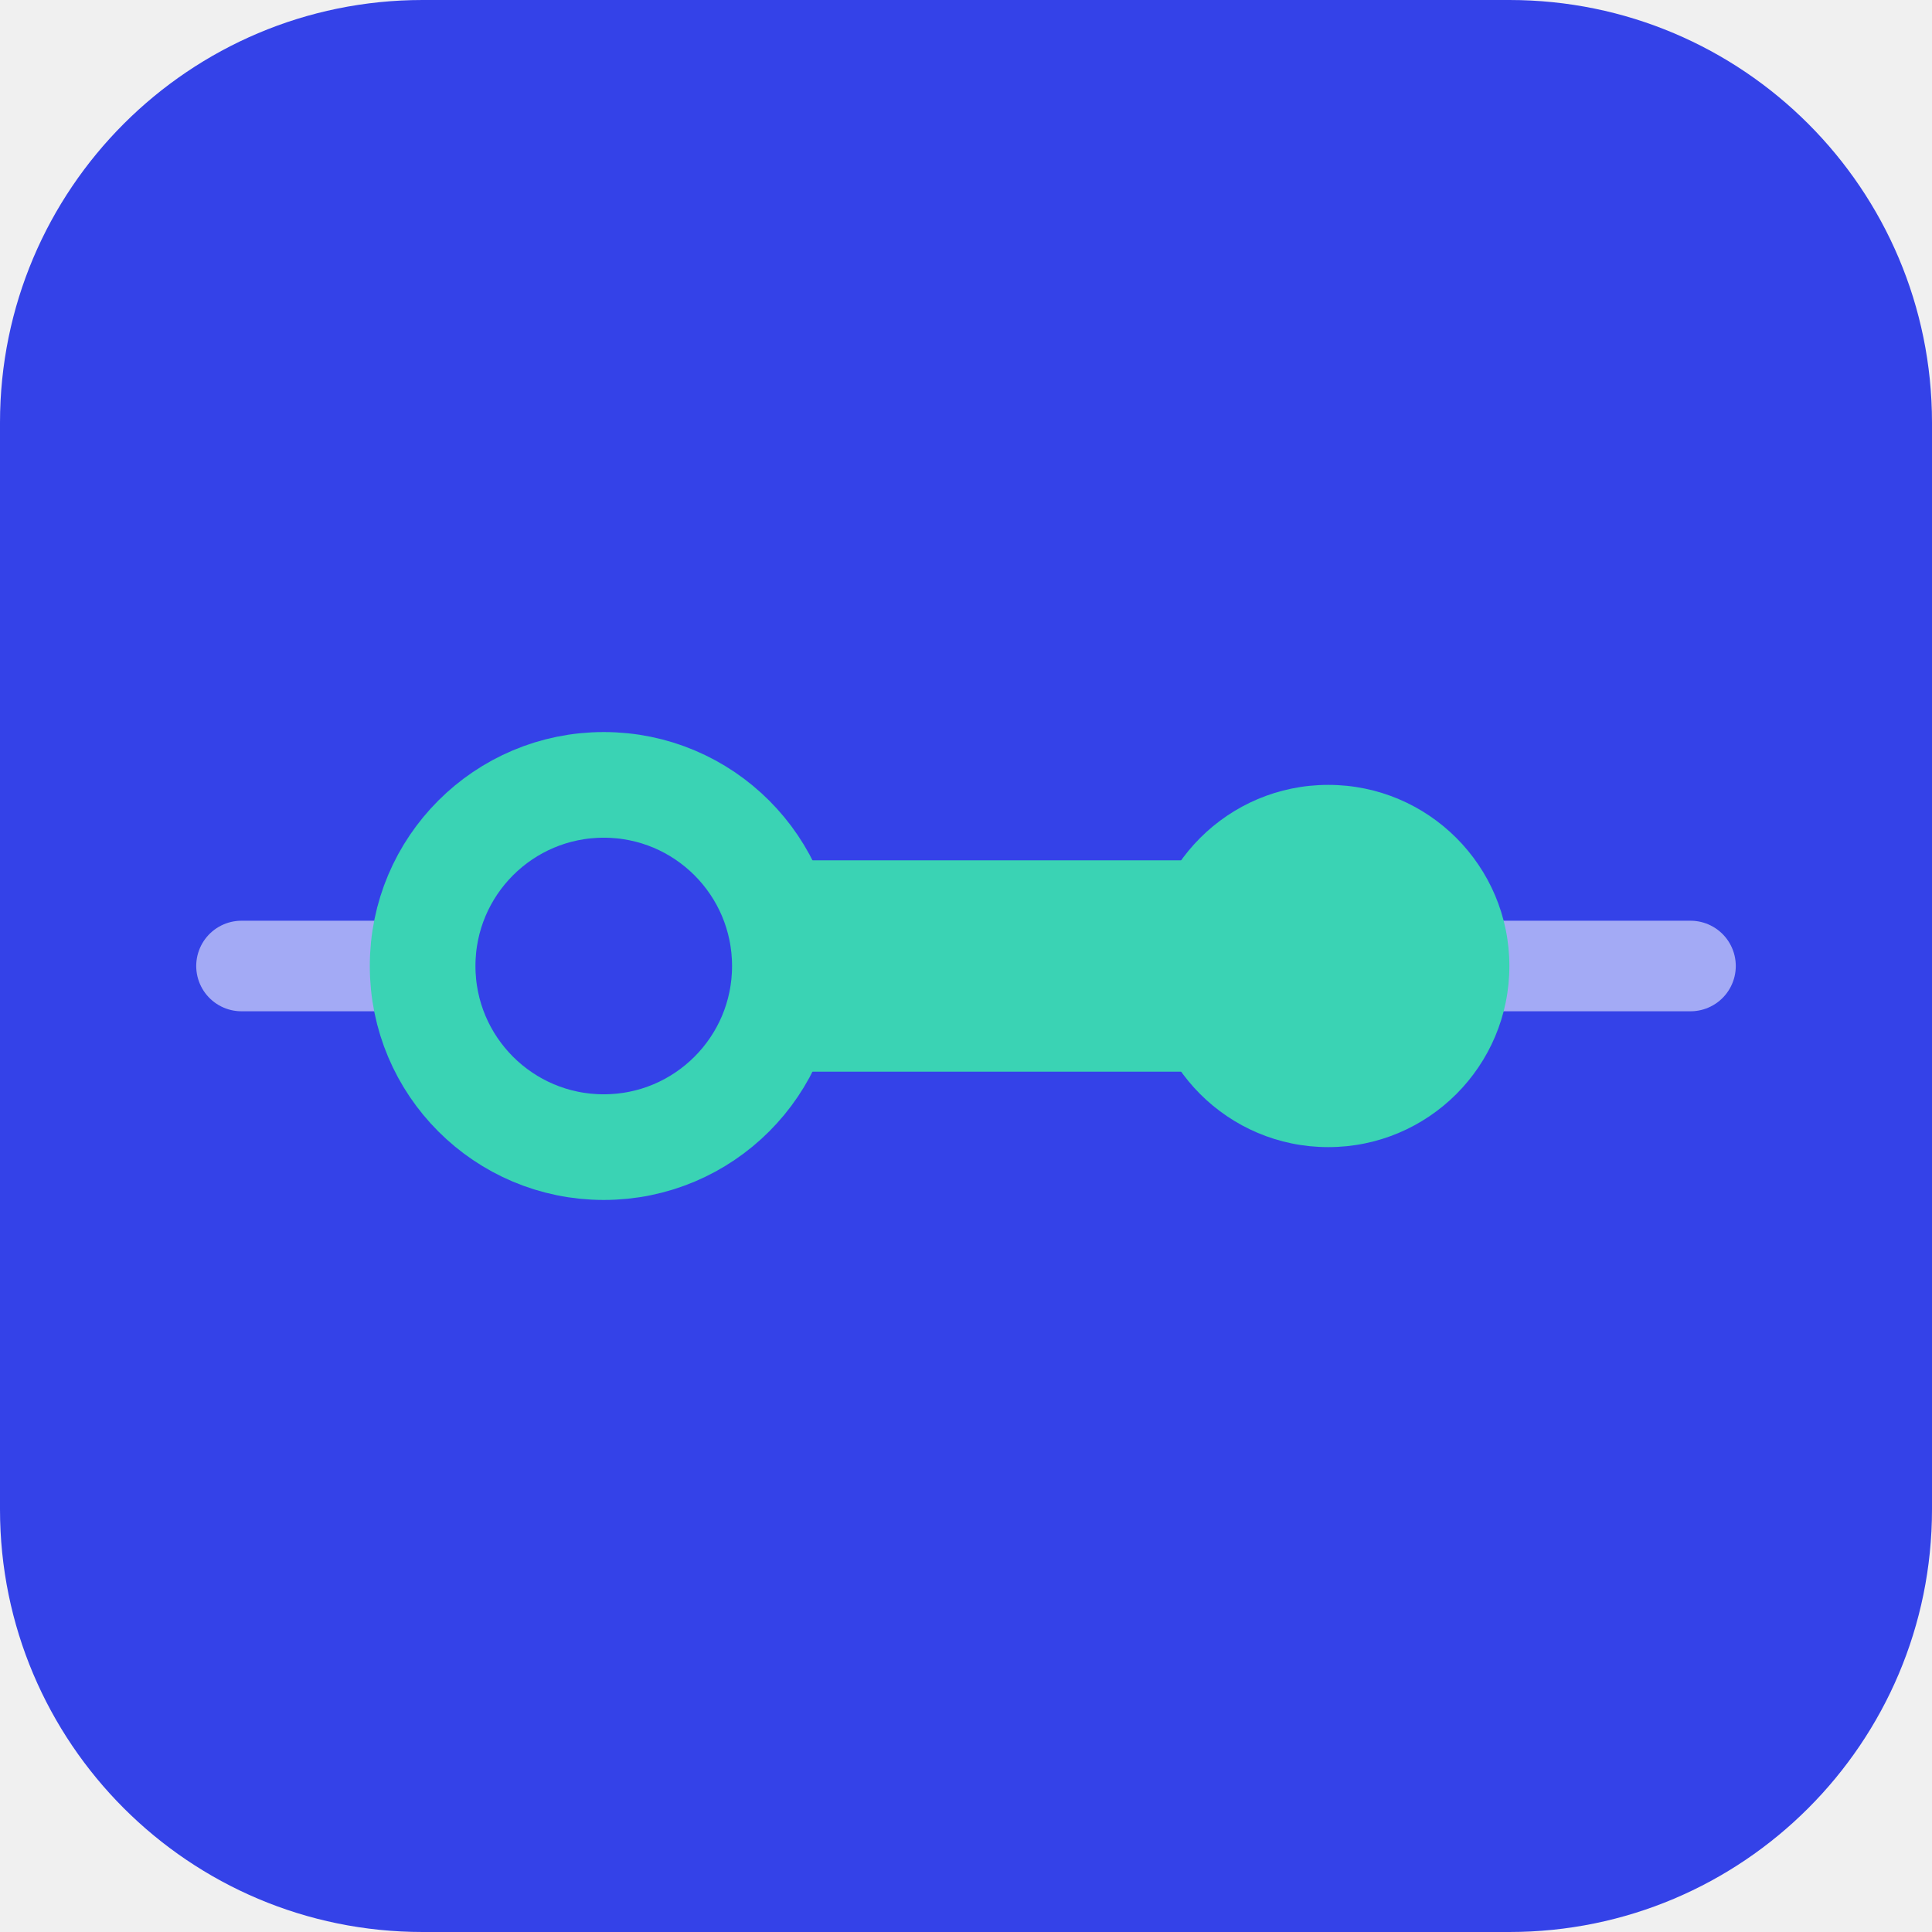
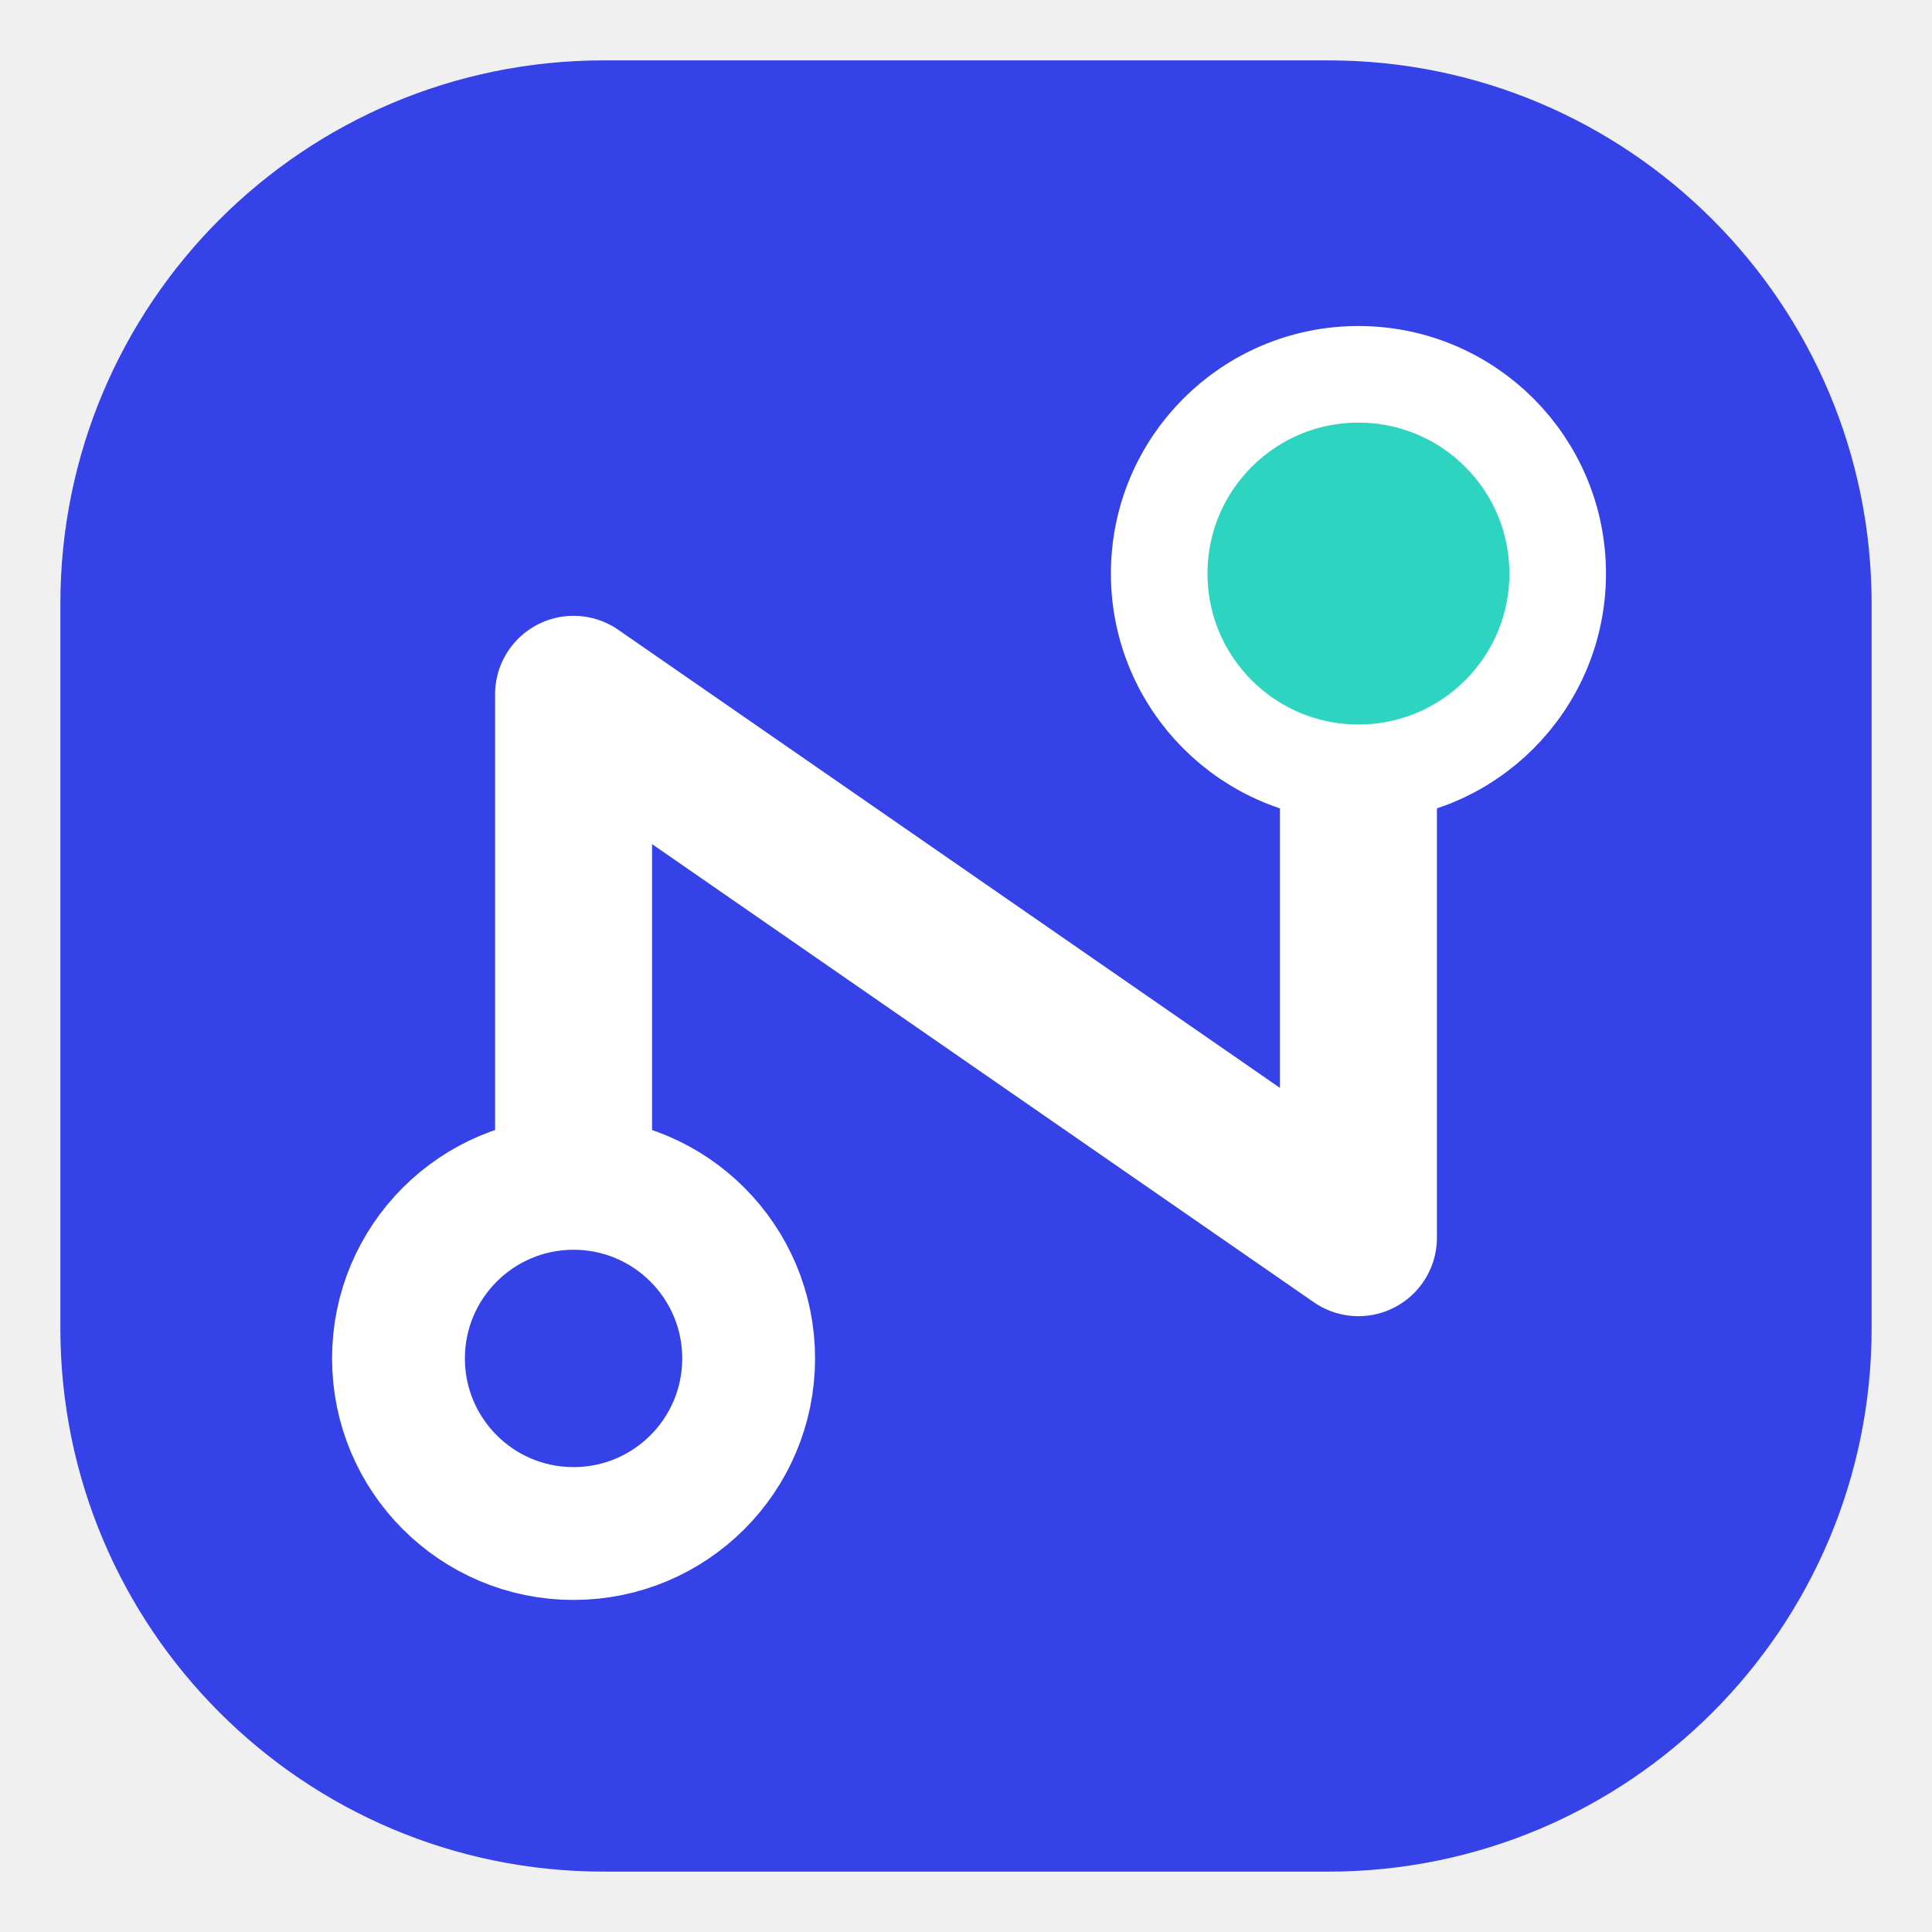
- <svg xmlns="http://www.w3.org/2000/svg" viewBox="0 0 64 64">
-   <rect width="64" height="64" rx="14" fill="#3442E8" />
-   <line x1="8" y1="32" x2="56" y2="32" stroke="#fff" stroke-width="3" stroke-linecap="round" opacity=".55" />
-   <line x1="20" y1="32" x2="44" y2="32" stroke="#3AD3B4" stroke-width="7" stroke-linecap="round" />
-   <circle cx="20" cy="32" r="6" fill="#3442E8" stroke="#3AD3B4" stroke-width="3.5" />
-   <circle cx="44" cy="32" r="6" fill="#3AD3B4" />
+ <svg xmlns="http://www.w3.org/2000/svg" viewBox="0 0 32 32">
+   <rect x="1" y="1" width="30" height="30" rx="9" fill="#3442E8" />
+   <path d="M9.5 22.5V11.5L22.5 20.5V9.5" fill="none" stroke="#fff" stroke-width="2.6" stroke-linecap="round" stroke-linejoin="round" />
+   <circle cx="9.5" cy="22.5" r="2.9" fill="#3442E8" stroke="#fff" stroke-width="2.2" />
+   <circle cx="22.5" cy="9.5" r="3.3" fill="#2DD4BF" stroke="#fff" stroke-width="1.6" />
</svg>
